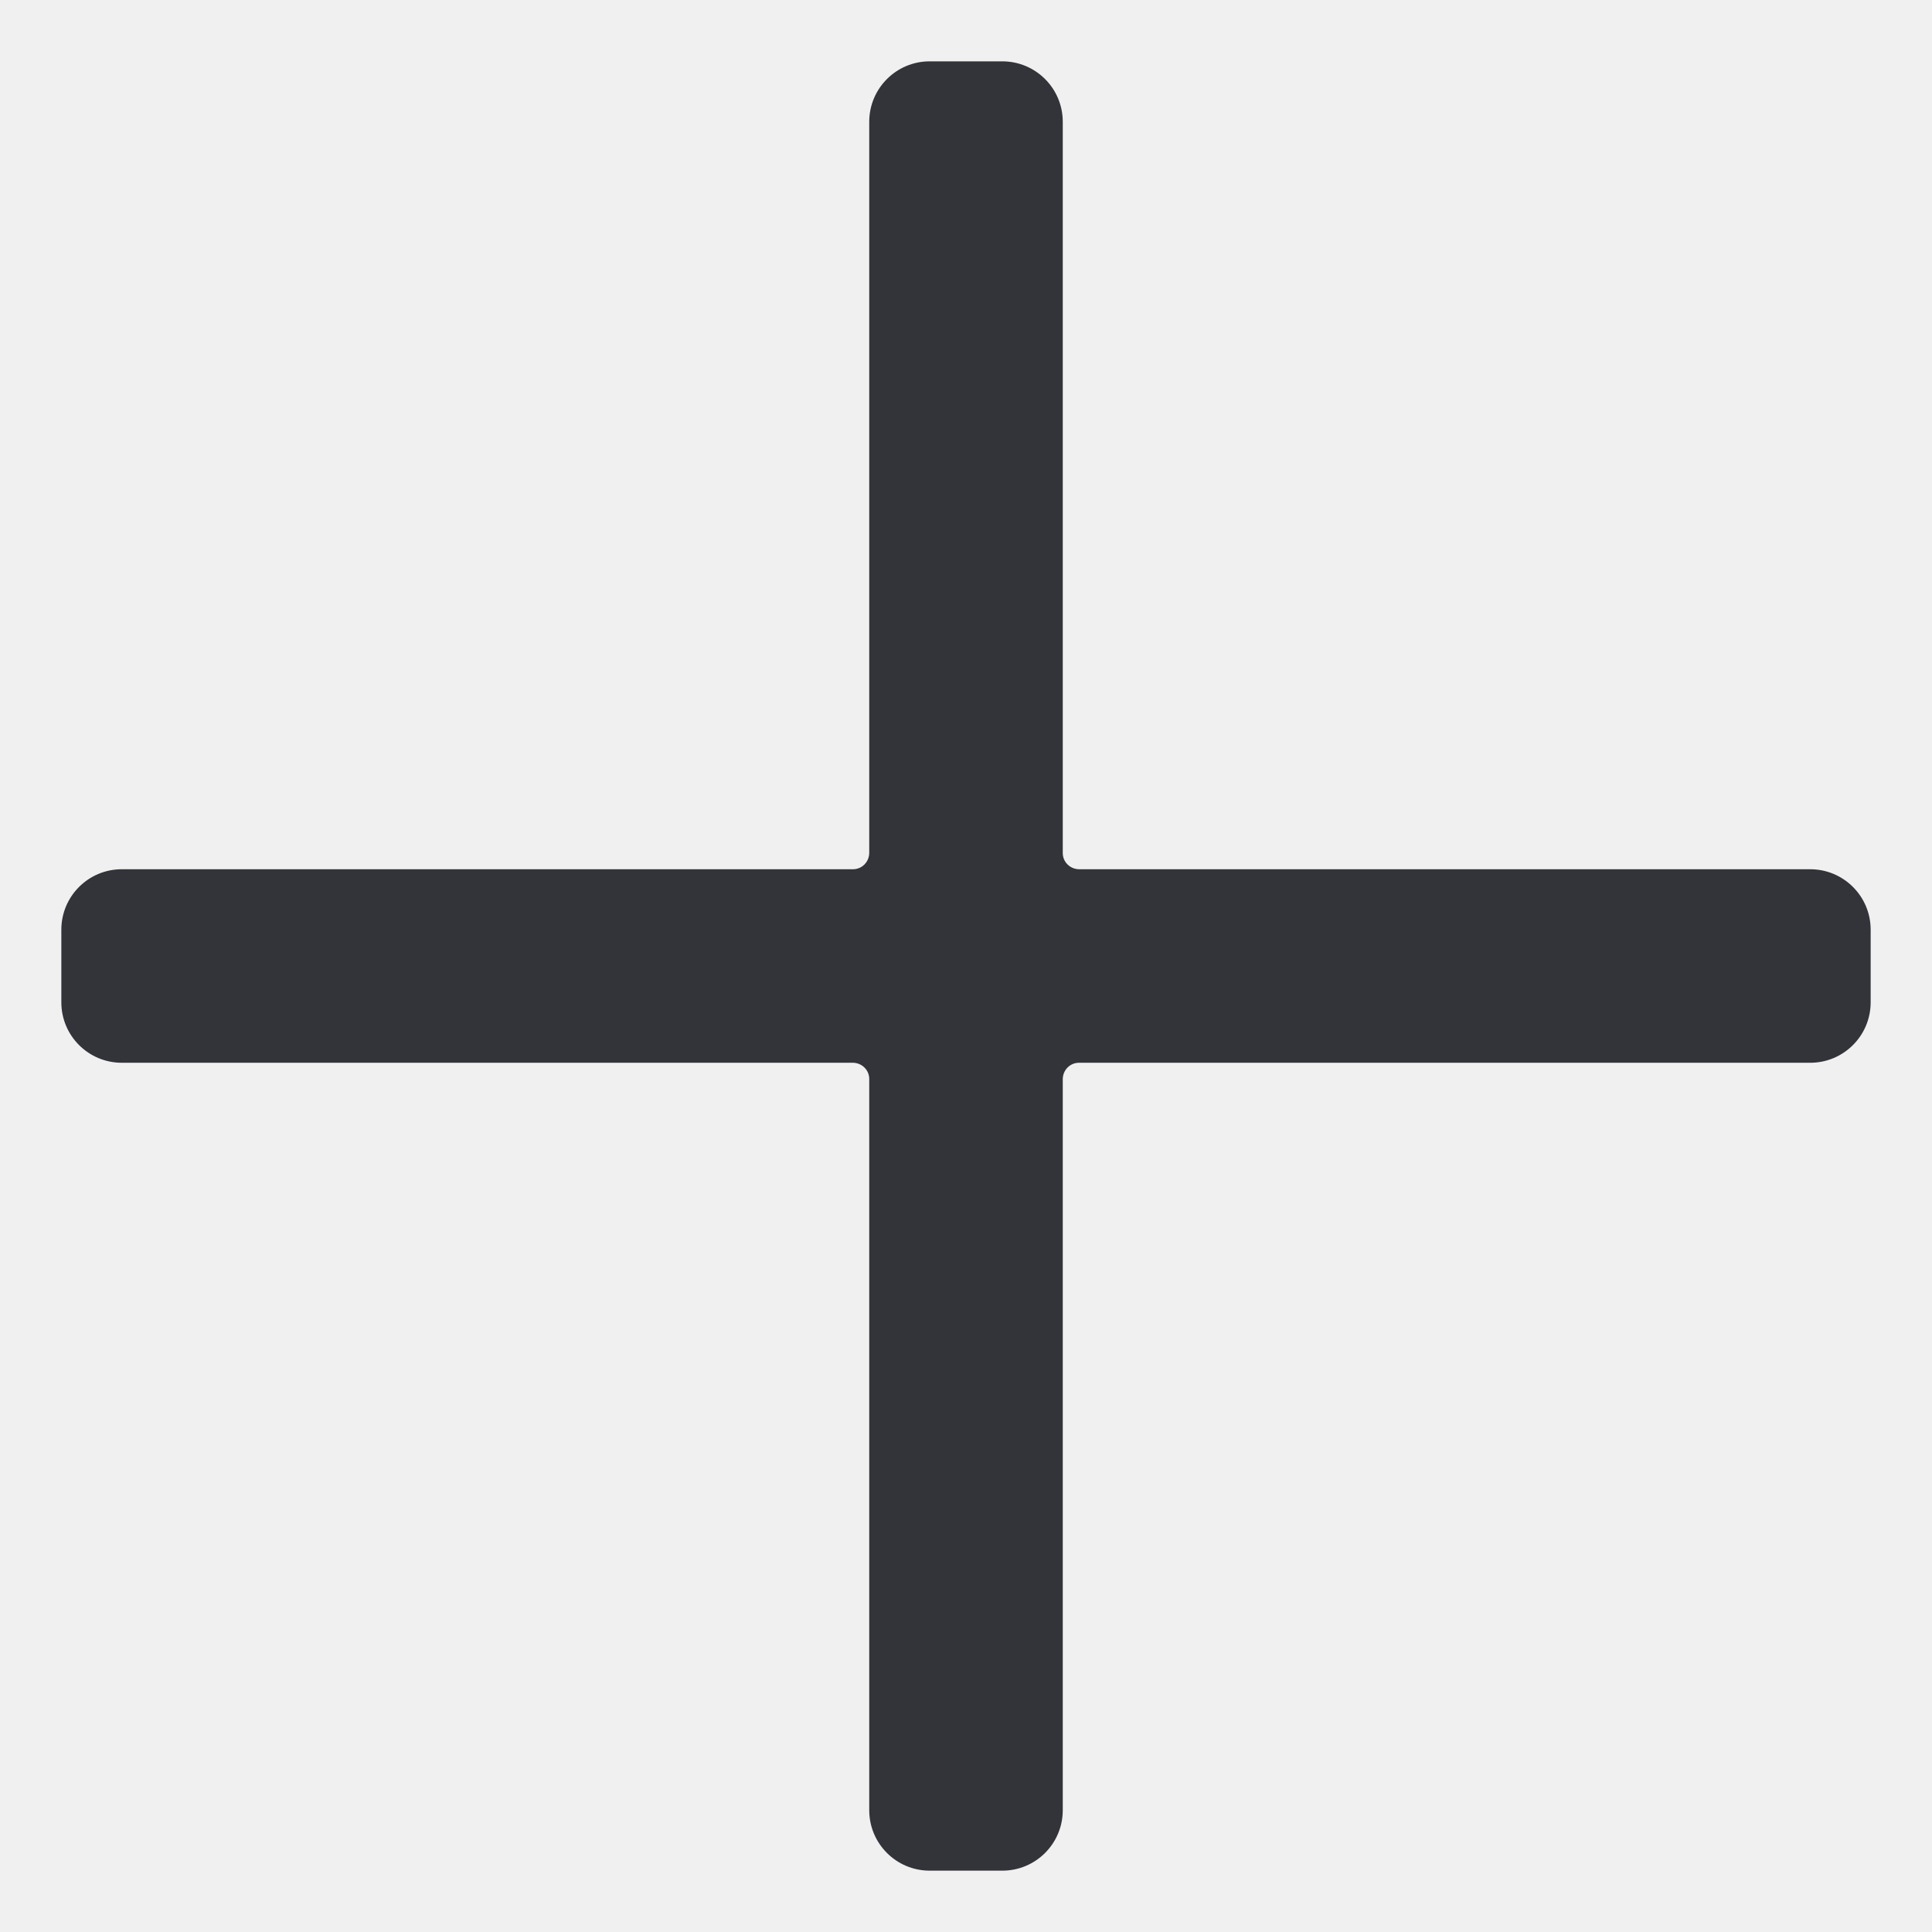
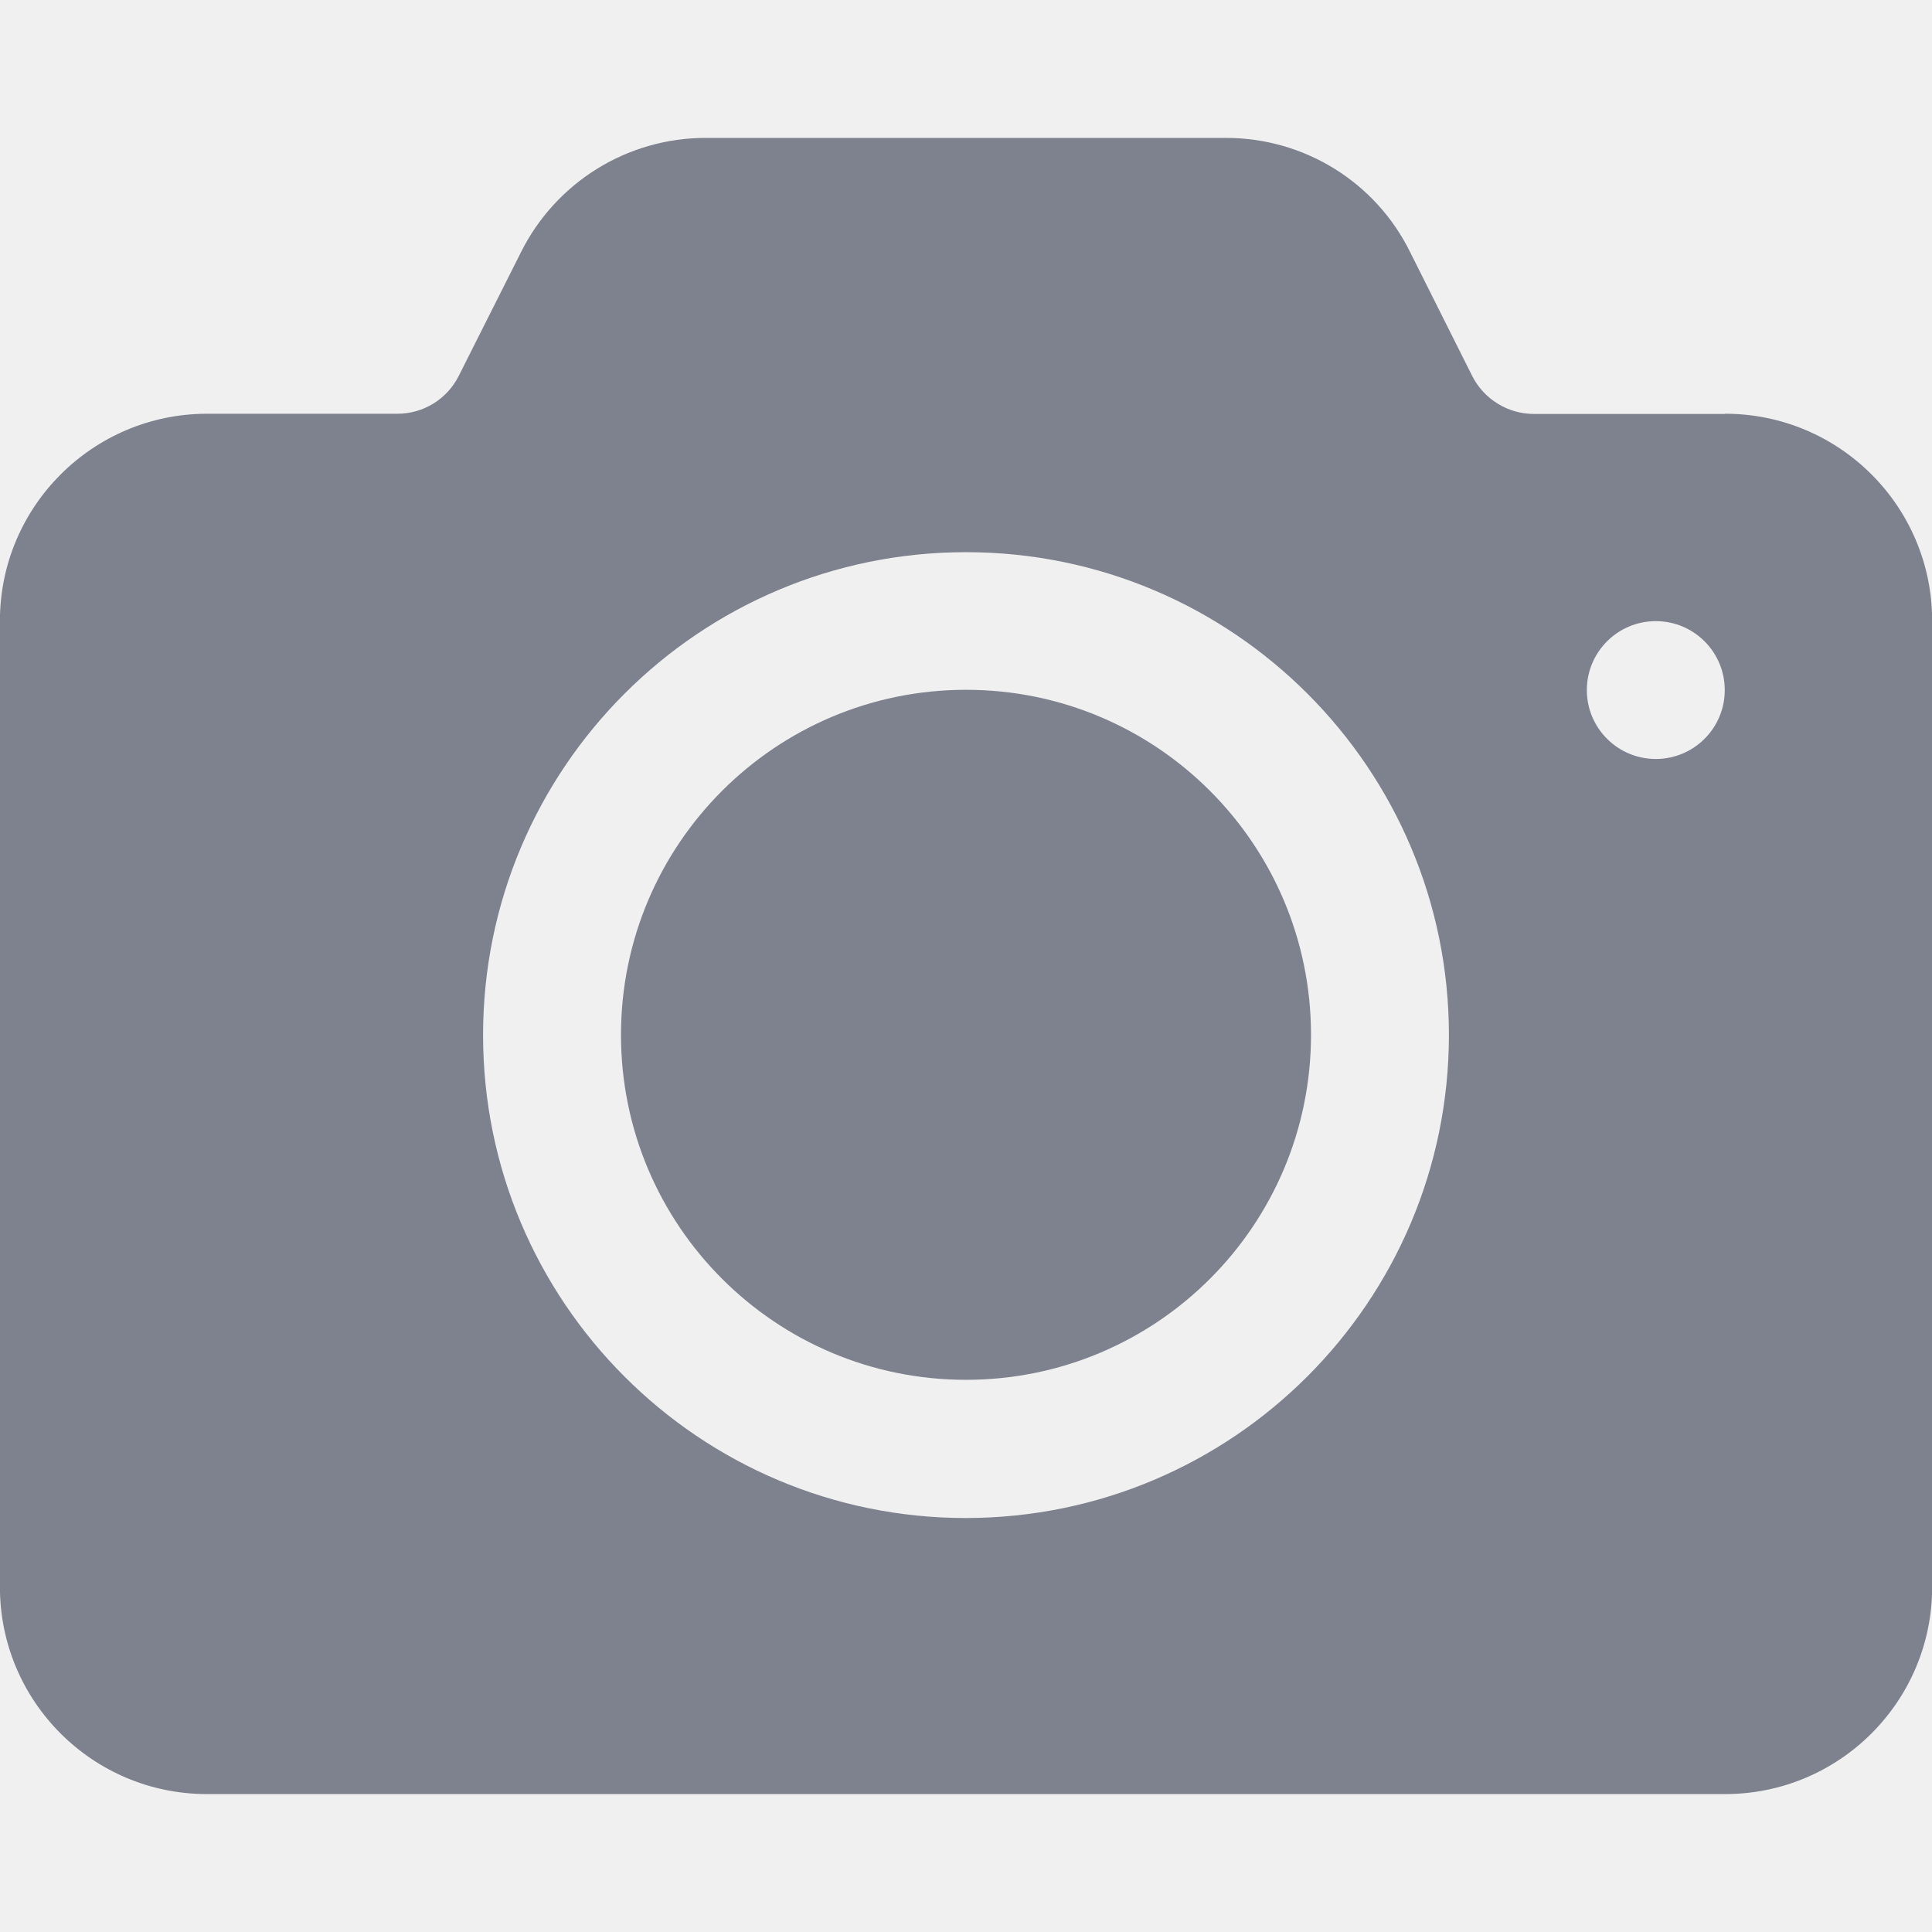
- <svg xmlns="http://www.w3.org/2000/svg" width="24" height="24" viewBox="0 0 24 24" fill="none">
-   <path d="M13.407 13.202L22.487 13.202C22.902 13.202 23.238 12.866 23.238 12.451L23.238 11.549C23.238 11.134 22.902 10.798 22.487 10.798L13.407 10.798C13.292 10.798 13.2 10.706 13.202 10.593L13.202 1.513C13.202 1.098 12.866 0.762 12.451 0.762L11.549 0.762C11.134 0.762 10.798 1.098 10.798 1.513L10.798 10.593C10.798 10.708 10.706 10.8 10.593 10.798L1.513 10.798C1.098 10.798 0.762 11.134 0.762 11.549L0.762 12.451C0.762 12.866 1.098 13.202 1.513 13.202L10.593 13.202C10.708 13.202 10.8 13.294 10.798 13.407L10.798 22.487C10.798 22.902 11.134 23.238 11.549 23.238H12.451C12.866 23.238 13.202 22.902 13.202 22.487V13.407C13.202 13.292 13.294 13.2 13.407 13.202Z" fill="#333439" />
+ <svg xmlns="http://www.w3.org/2000/svg" width="26" height="26" viewBox="0 0 26 26" fill="none">
+   <g clip-path="url(#clip0_3366_10377)">
+     <path d="M13 18.569C15.565 18.569 17.643 16.491 17.643 13.926C17.643 11.362 15.565 9.283 13 9.283C10.436 9.283 8.357 11.362 8.357 13.926C8.357 16.491 10.436 18.569 13 18.569Z" fill="#7E828E" />
+     <path d="M23.211 5.571H20.644C20.293 5.571 19.97 5.372 19.812 5.059L18.98 3.399C18.516 2.451 17.551 1.853 16.492 1.856H9.502C8.446 1.853 7.481 2.451 7.01 3.396L6.175 5.056C6.02 5.368 5.7 5.568 5.35 5.568H2.782C1.246 5.571 -0.001 6.819 -0.001 8.355V21.357C-0.001 22.897 1.246 24.144 2.786 24.144H23.215C24.754 24.144 26.002 22.897 26.002 21.357V8.355C26.002 6.815 24.754 5.568 23.215 5.568L23.211 5.571ZM13 20.429C9.409 20.429 6.501 17.518 6.501 13.93C6.501 10.342 9.412 7.431 13 7.431C16.588 7.431 19.499 10.342 19.499 13.93C19.496 17.518 16.588 20.425 13 20.429ZM22.283 10.214C21.771 10.214 21.355 9.799 21.355 9.287C21.355 8.774 21.771 8.359 22.283 8.359C22.795 8.359 23.211 8.774 23.211 9.287C23.211 9.799 22.795 10.214 22.283 10.214Z" fill="#7E828E" />
+   </g>
+   <defs>
+     <clipPath id="clip0_3366_10377">
+       <rect width="26" height="26" fill="white" />
+     </clipPath>
+   </defs>
</svg>
